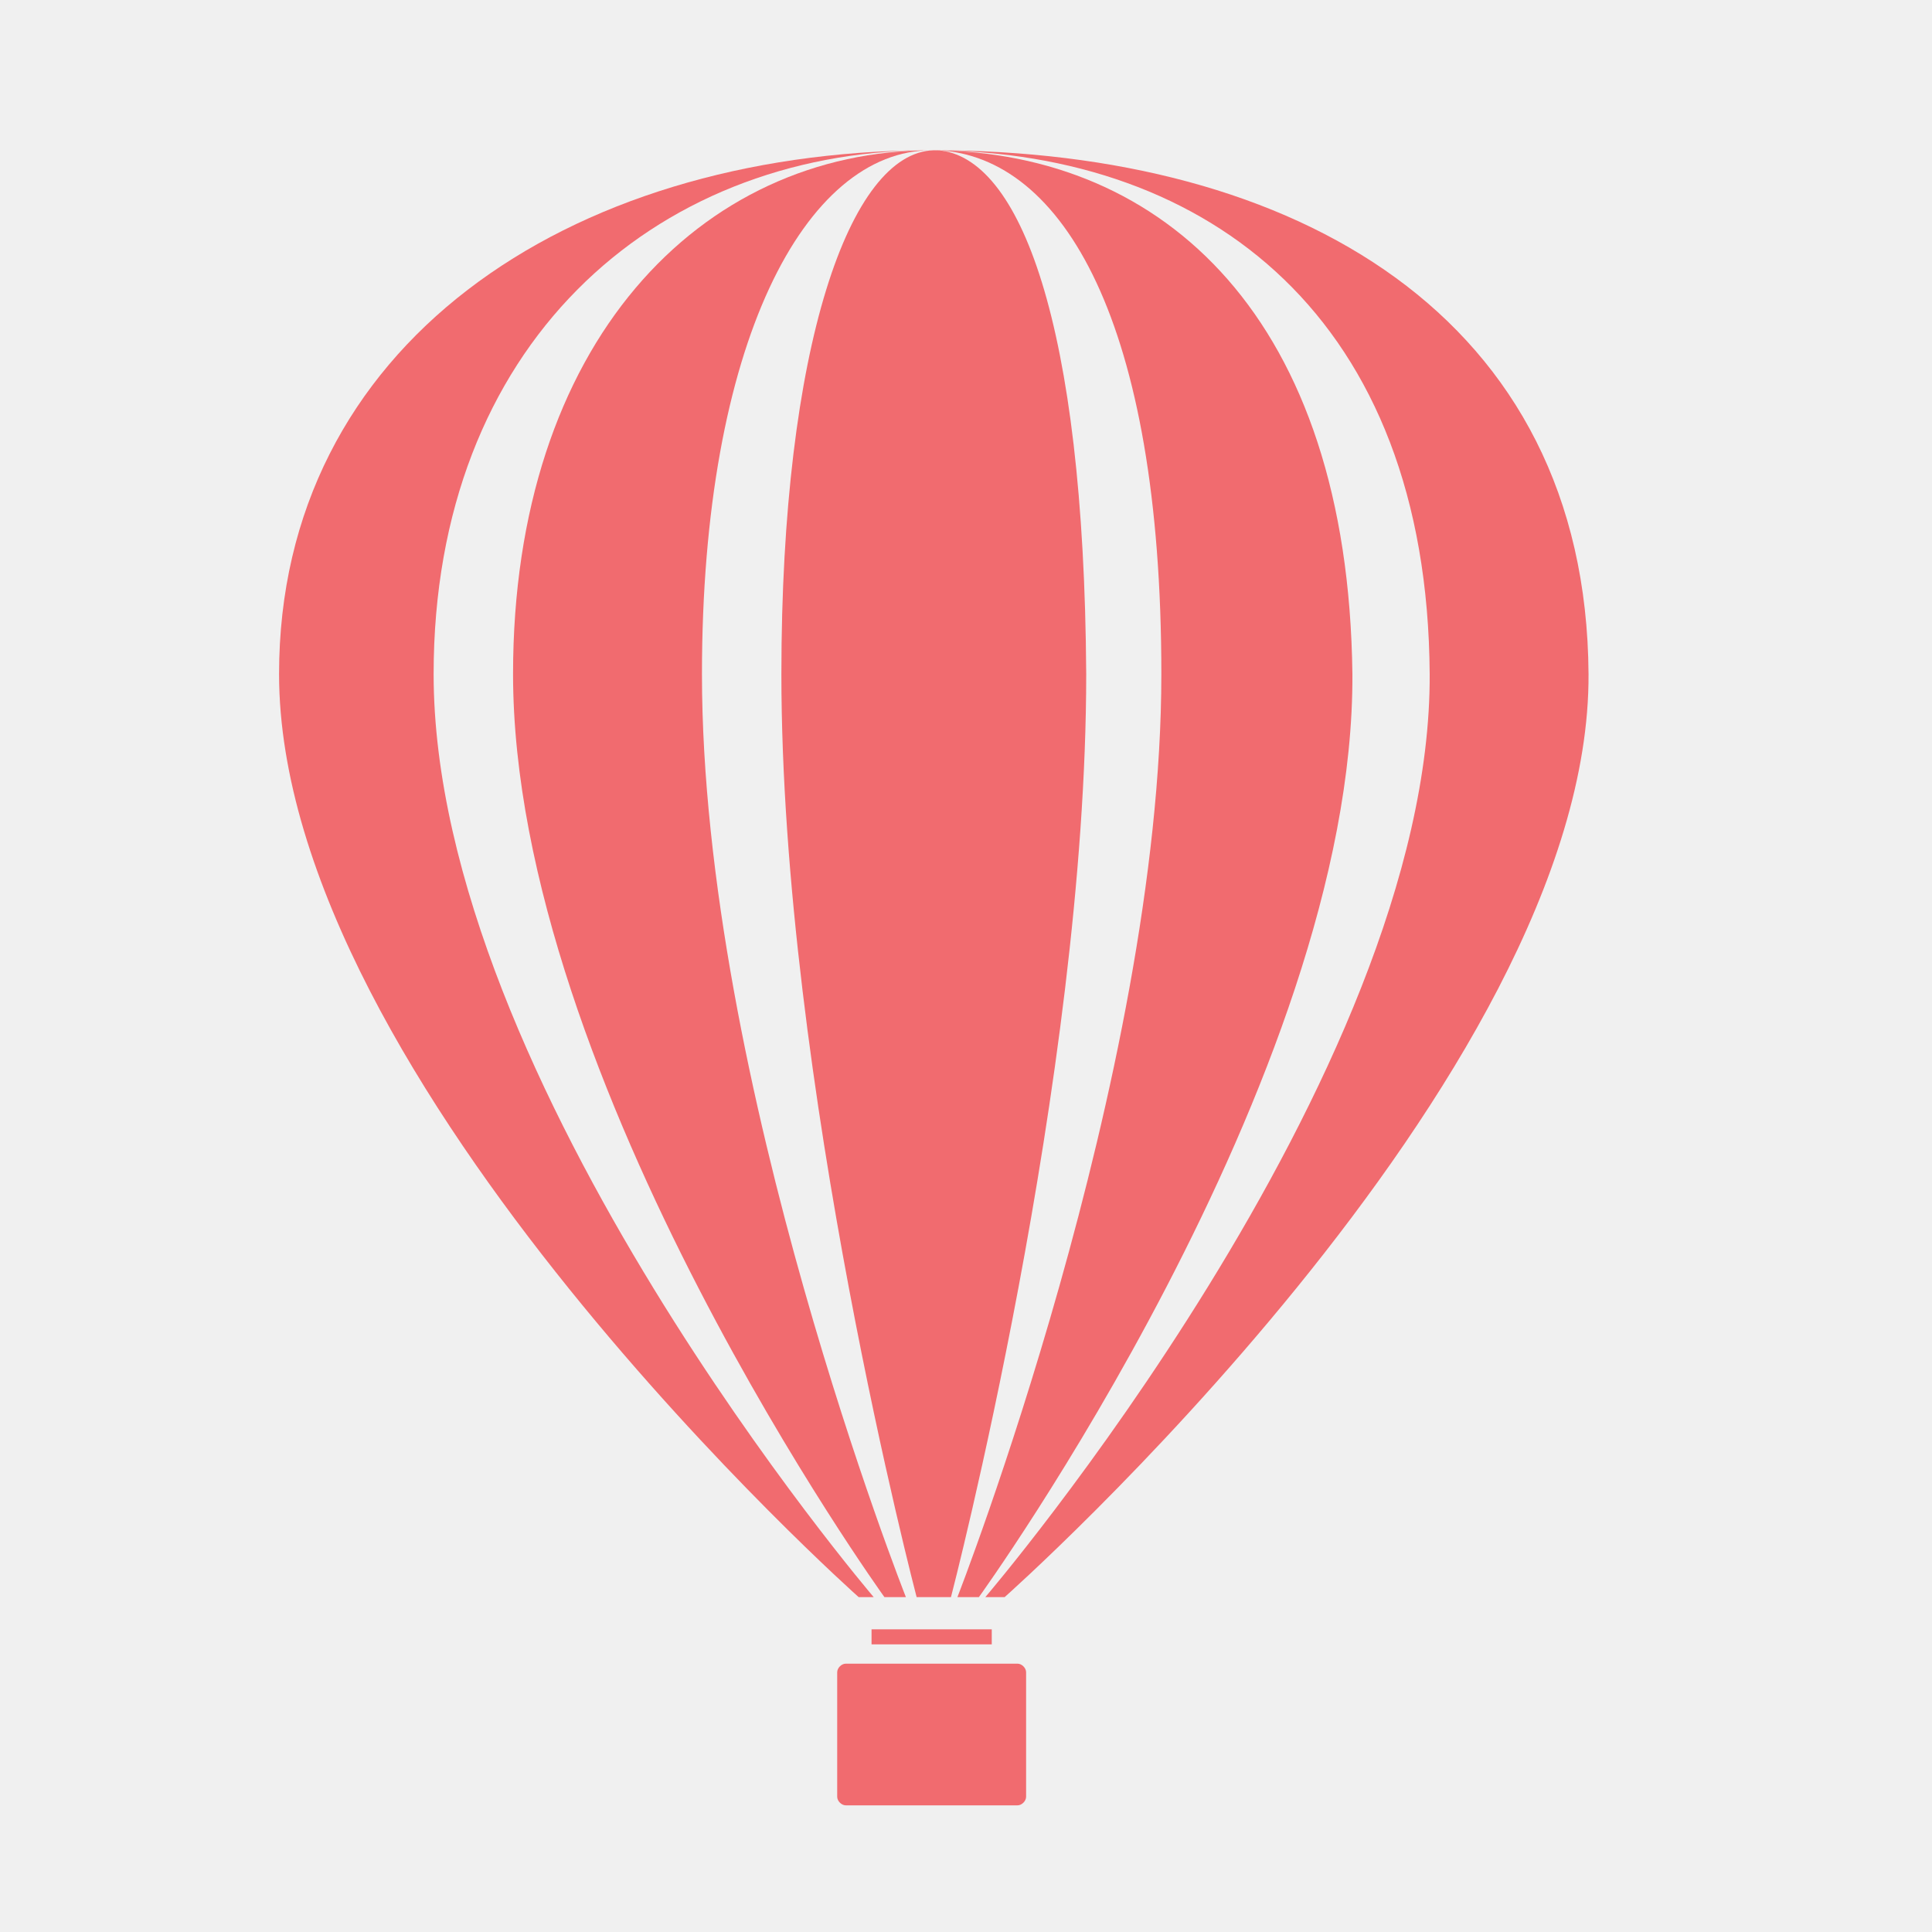
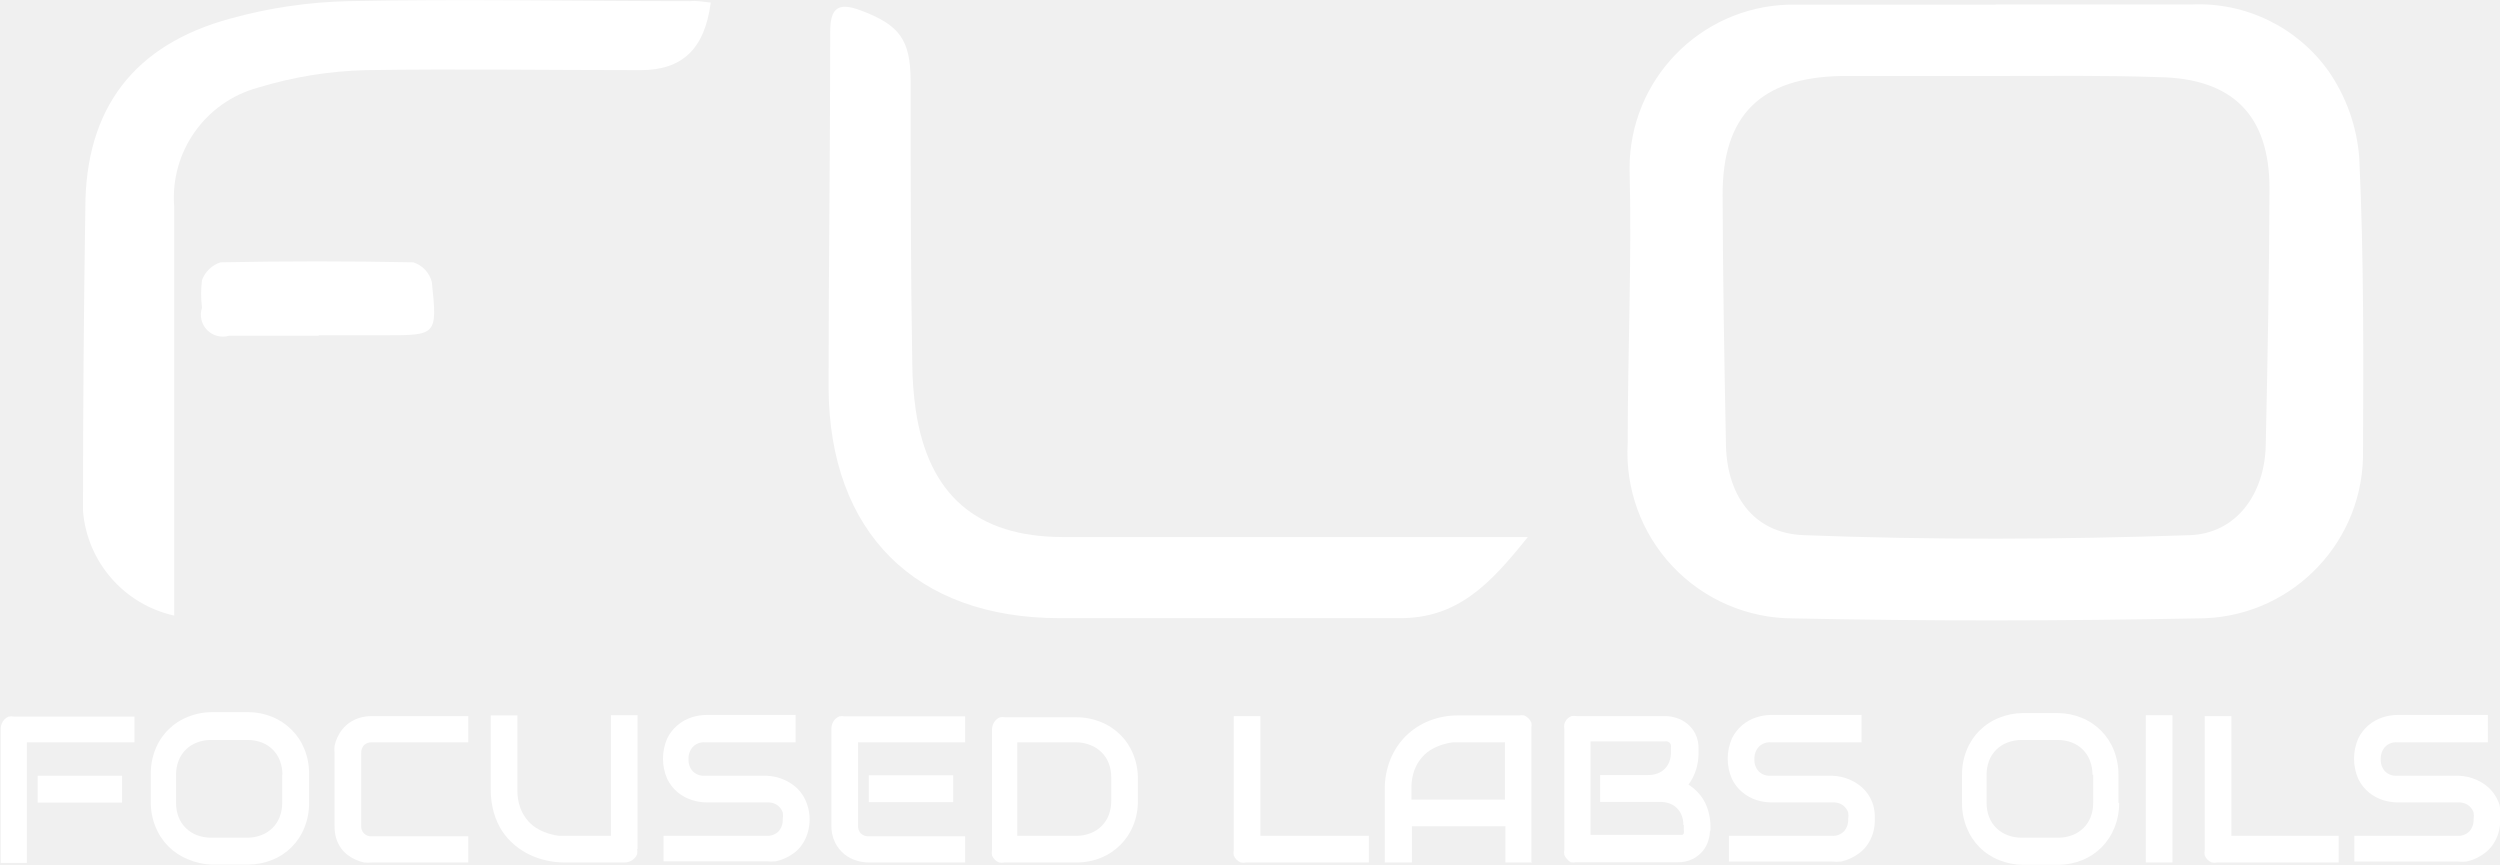
- <svg xmlns="http://www.w3.org/2000/svg" viewBox="0 0 90 90">
-   <g fill="#f16b6f">
-     <path d="M47.4 77.5h-8c-.2 0-.4.2-.4.4v5.8c0 .2.2.4.4.4h8c.2 0 .4-.2.4-.4v-5.8c0-.2-.2-.4-.4-.4zm-6.7-3.1s-20.5-24-20.5-43C20.2 16.1 30.4 7.1 43.1 7 26.4 7.1 13 16.1 13 31.4c0 19 27 43 27 43h.7z" />
-     <path d="M43.5 7c-.1 0-.1 0 0 0-.1 0-.1 0 0 0-.1 0-.1 0 0 0h-.1.1c-3.9.1-7.1 9.1-7.1 24.4 0 19 6.3 43 6.3 43h1.6s6.3-24.2 6.3-43C50.5 15 47.5 7.3 43.7 7c5.8.3 10.4 8 10.4 24.4 0 18.7-9.5 43-9.5 43h1s17.5-24.2 17.4-43C62.8 14.8 54.2 7.1 43.5 7c12.8.1 23 7.8 23.1 24.4.1 18.7-20.7 43-20.7 43h.9s27.3-24.2 27.2-43C73.9 14.7 60.3 7 43.5 7z" />
-     <path d="M23.9 31.4c0 19 17.3 43 17.3 43h1s-9.5-24-9.5-43C32.7 16 37.5 7 43.4 7c-10.8 0-19.5 9-19.5 24.4zm16.7 44.5h5.6v.7h-5.6z" />
-   </g>
+ <svg xmlns="http://www.w3.org/2000/svg" viewBox="0 0 106.93 36.98">
+   <path d="M214.35,161.44c2.8,0,5.6,0,8.39,0a6.81,6.81,0,0,1,5.81,2.83,7.49,7.49,0,0,1,1.33,3.73c0.2,4.27.18,8.55,0.16,12.83a7.05,7.05,0,0,1-7.1,6.87c-5.75.11-11.51,0.12-17.27,0a7.09,7.09,0,0,1-7.08-7.5c0-3.92.18-7.84,0.08-11.75a7,7,0,0,1,6.78-7c3,0,5.92,0,8.87,0v0Zm0.11,3.06h-6.71c-3.46.06-5.11,1.66-5.1,5.09s0.07,7,.14,10.55c0,2.24,1.14,3.92,3.33,4,5.5,0.21,11,.19,16.51,0,2-.07,3.2-1.77,3.25-3.83,0.08-3.68.15-7.35,0.16-11,0-3.13-1.58-4.71-4.73-4.76C219,164.47,216.73,164.5,214.45,164.5Z" transform="translate(-128.97 -161.25)" style="fill:#fff" />
+   <path d="M194.31,184.23c-1.6,2-3,3.48-5.5,3.46-4.84,0-9.67,0-14.51,0-6.17,0-9.86-3.67-9.89-9.85,0-5.08.07-10.15,0.07-15.23,0-1,.32-1.28,1.29-0.92,1.66,0.62,2.14,1.24,2.15,3,0,4,0,8.07.07,12.11a14.68,14.68,0,0,0,.15,2c0.54,3.61,2.6,5.41,6.27,5.42,6.07,0,12.15,0,18.22,0h1.68Z" transform="translate(-128.97 -161.25)" style="fill:#fff" />
+   <path d="M159.37,161.36c-0.26,2-1.23,2.89-3,2.89-3.92,0-7.84-.06-11.75,0A17.24,17.24,0,0,0,140,165a4.88,4.88,0,0,0-3.58,5.08q0,8.09,0,16.19c0,0.43,0,.86,0,1.31a5,5,0,0,1-3.9-4.47q0-6.47.1-12.95c0-4.26,2.07-7,6.22-8.12a20.56,20.56,0,0,1,5-.74c4.87-.1,9.75,0,14.63,0C158.76,161.27,159,161.32,159.37,161.36Z" transform="translate(-128.97 -161.25)" style="fill:#fff" />
+   <path d="M142.6,175.61c-1.28,0-2.55,0-3.83,0a0.94,0.94,0,0,1-1.16-1.2,4.65,4.65,0,0,1,0-1.18,1.27,1.27,0,0,1,.79-0.76q4.13-.08,8.25,0a1.2,1.2,0,0,1,.79.84c0.24,2.28.21,2.28-2,2.28H142.6Z" transform="translate(-128.97 -161.25)" style="fill:#fff" />
+   <path d="M134.7,193h-4.58v5.16H129v-5.73a0.59,0.59,0,0,1,.16-0.41,0.54,0.54,0,0,1,.18-0.12,0.59,0.59,0,0,1,.23,0h5.15V193Zm-0.51,2.58h-3.61v-1.15h3.61v1.15Z" transform="translate(-128.97 -161.25)" style="fill:#fff" />
+   <path d="M142.19,195.59a2.76,2.76,0,0,1-.2,1.06,2.46,2.46,0,0,1-1.38,1.38,2.76,2.76,0,0,1-1,.2H138A2.78,2.78,0,0,1,137,198a2.49,2.49,0,0,1-.83-0.55,2.52,2.52,0,0,1-.55-0.84,2.73,2.73,0,0,1-.2-1.06v-1.2a2.74,2.74,0,0,1,.2-1.06,2.47,2.47,0,0,1,1.39-1.38,2.73,2.73,0,0,1,1.05-.2h1.55a2.71,2.71,0,0,1,1,.2,2.51,2.51,0,0,1,.83.55,2.47,2.47,0,0,1,.55.83,2.77,2.77,0,0,1,.2,1.06v1.2Zm-1.14-1.2a1.68,1.68,0,0,0-.11-0.61,1.33,1.33,0,0,0-.77-0.77,1.66,1.66,0,0,0-.6-0.11H138a1.66,1.66,0,0,0-.61.11,1.38,1.38,0,0,0-.47.3,1.34,1.34,0,0,0-.31.47,1.67,1.67,0,0,0-.11.61v1.2a1.67,1.67,0,0,0,.11.61,1.34,1.34,0,0,0,.31.47,1.38,1.38,0,0,0,.47.3,1.66,1.66,0,0,0,.61.11h1.54a1.66,1.66,0,0,0,.61-0.11,1.38,1.38,0,0,0,.47-0.3,1.34,1.34,0,0,0,.31-0.47,1.68,1.68,0,0,0,.11-0.61v-1.2Z" transform="translate(-128.97 -161.25)" style="fill:#fff" />
+   <path d="M149,198.14h-4.12a1.73,1.73,0,0,1-.34,0,1.76,1.76,0,0,1-.36-0.12,1.63,1.63,0,0,1-.34-0.2,1.4,1.4,0,0,1-.29-0.3,1.53,1.53,0,0,1-.2-0.41,1.75,1.75,0,0,1-.07-0.53v-3.09a1.7,1.7,0,0,1,0-.34,1.73,1.73,0,0,1,.12-0.36,1.6,1.6,0,0,1,.21-0.34,1.43,1.43,0,0,1,.31-0.29,1.51,1.51,0,0,1,.41-0.2,1.72,1.72,0,0,1,.53-0.08H149V193h-4.12a0.47,0.47,0,0,0-.34.12,0.48,0.48,0,0,0-.12.35v3.09a0.42,0.42,0,0,0,.46.46H149v1.14Z" transform="translate(-128.97 -161.25)" style="fill:#fff" />
+   <path d="M156.22,197.56a0.58,0.58,0,0,1,0,.23,0.54,0.54,0,0,1-.12.18,0.58,0.58,0,0,1-.41.17h-2.58a3.56,3.56,0,0,1-.74-0.08,3.27,3.27,0,0,1-.72-0.24,3.09,3.09,0,0,1-.66-0.42,2.76,2.76,0,0,1-.54-0.6,3,3,0,0,1-.36-0.8,3.57,3.57,0,0,1-.13-1v-3.15h1.14V195a2.19,2.19,0,0,0,.13.82,1.8,1.8,0,0,0,.34.56,1.64,1.64,0,0,0,.45.35,2.44,2.44,0,0,0,.47.19,2.19,2.19,0,0,0,.39.08l0.22,0h2v-5.16h1.14v5.73Z" transform="translate(-128.97 -161.25)" style="fill:#fff" />
+   <path d="M163.6,196.28a2,2,0,0,1-.09.61,1.81,1.81,0,0,1-.23.48,1.47,1.47,0,0,1-.33.35,2,2,0,0,1-.8.37,1.91,1.91,0,0,1-.39,0h-4.41V197h4.41a0.67,0.67,0,0,0,.51-0.19,0.73,0.73,0,0,0,.18-0.52,0.84,0.84,0,0,0,0-.29,0.67,0.67,0,0,0-.14-0.23,0.61,0.61,0,0,0-.22-0.15,0.76,0.76,0,0,0-.29-0.05h-2.63a2.05,2.05,0,0,1-.6-0.1,1.8,1.8,0,0,1-.6-0.32,1.73,1.73,0,0,1-.46-0.58,2.16,2.16,0,0,1,0-1.74,1.76,1.76,0,0,1,1.05-.9,2.05,2.05,0,0,1,.6-0.1H163V193h-3.89a0.65,0.65,0,0,0-.51.2,0.74,0.74,0,0,0-.18.52,0.72,0.72,0,0,0,.18.52,0.67,0.67,0,0,0,.51.19h2.64a2,2,0,0,1,.39.05,1.94,1.94,0,0,1,.41.14,2,2,0,0,1,.39.24,1.63,1.63,0,0,1,.33.35,1.74,1.74,0,0,1,.23.47A2,2,0,0,1,163.6,196.28Z" transform="translate(-128.97 -161.25)" style="fill:#fff" />
+   <path d="M170.25,198.14h-4.12a1.8,1.8,0,0,1-.52-0.08,1.5,1.5,0,0,1-.52-0.27,1.53,1.53,0,0,1-.4-0.5,1.59,1.59,0,0,1-.16-0.75v-4.12a0.59,0.59,0,0,1,.16-0.41,0.54,0.54,0,0,1,.18-0.12,0.59,0.59,0,0,1,.23,0h5.15V193h-4.58v3.56a0.46,0.46,0,0,0,.12.34,0.47,0.47,0,0,0,.35.12h4.11v1.14Zm-0.51-2.58h-3.61v-1.15h3.61v1.15Z" transform="translate(-128.97 -161.25)" style="fill:#fff" />
+   <path d="M177.64,195.5a2.74,2.74,0,0,1-.2,1.06,2.5,2.5,0,0,1-.55.83,2.54,2.54,0,0,1-.83.55,2.77,2.77,0,0,1-1.05.2h-3.08a0.59,0.59,0,0,1-.23,0,0.55,0.55,0,0,1-.3-0.3,0.58,0.58,0,0,1,0-.23v-5.15a0.59,0.59,0,0,1,.16-0.41,0.54,0.54,0,0,1,.18-0.12,0.59,0.59,0,0,1,.23,0H175a2.73,2.73,0,0,1,1.05.2,2.47,2.47,0,0,1,1.39,1.38,2.75,2.75,0,0,1,.2,1.06v1Zm-1.14-1a1.68,1.68,0,0,0-.11-0.61,1.33,1.33,0,0,0-.31-0.47,1.38,1.38,0,0,0-.47-0.3A1.66,1.66,0,0,0,175,193h-2.52v4H175a1.66,1.66,0,0,0,.61-0.11,1.38,1.38,0,0,0,.47-0.3,1.34,1.34,0,0,0,.31-0.47,1.68,1.68,0,0,0,.11-0.61v-1Z" transform="translate(-128.97 -161.25)" style="fill:#fff" />
+   <path d="M187.48,198.14h-5.21a0.59,0.59,0,0,1-.23,0,0.55,0.55,0,0,1-.3-0.3,0.58,0.58,0,0,1,0-.23v-5.73h1.14V197h4.64v1.14Z" transform="translate(-128.97 -161.25)" style="fill:#fff" />
+   <path d="M194.5,198.14h-1.14v-1.55h-4v1.55H188.2V195a3.33,3.33,0,0,1,.24-1.27,3,3,0,0,1,.66-1,3,3,0,0,1,1-.65,3.31,3.31,0,0,1,1.26-.23h2.58a0.58,0.58,0,0,1,.22,0,0.57,0.57,0,0,1,.31.31,0.58,0.58,0,0,1,0,.22v5.73Zm-5.16-2.69h4V193h-2l-0.22,0a2.21,2.21,0,0,0-.39.08,2.4,2.4,0,0,0-.47.19,1.63,1.63,0,0,0-.45.35,1.81,1.81,0,0,0-.34.56,2.21,2.21,0,0,0-.13.82v0.46Z" transform="translate(-128.97 -161.25)" style="fill:#fff" />
+   <path d="M202.11,196.75a1.6,1.6,0,0,1-.07.45,1.34,1.34,0,0,1-.24.45,1.33,1.33,0,0,1-.43.34,1.37,1.37,0,0,1-.65.14h-4.34a0.59,0.59,0,0,1-.23,0A0.56,0.56,0,0,1,196,198a0.55,0.55,0,0,1-.12-0.18,0.57,0.57,0,0,1,0-.23v-5.15a0.56,0.56,0,0,1,0-.22A0.57,0.57,0,0,1,196,192a0.55,0.55,0,0,1,.18-0.12,0.59,0.59,0,0,1,.23,0h3.82a1.54,1.54,0,0,1,.45.08,1.38,1.38,0,0,1,.45.24,1.31,1.31,0,0,1,.35.43,1.37,1.37,0,0,1,.14.65v0.22a2.4,2.4,0,0,1-.1.65,2.16,2.16,0,0,1-.33.66,2,2,0,0,1,.36.29,1.88,1.88,0,0,1,.3.39,2.08,2.08,0,0,1,.2.5,2.34,2.34,0,0,1,.08.61v0.22Zm-1.14-.22a1.08,1.08,0,0,0-.07-0.4,0.88,0.88,0,0,0-.2-0.31,0.85,0.85,0,0,0-.31-0.2,1.13,1.13,0,0,0-.4-0.07h-2.58v-1.15h2.06a1.13,1.13,0,0,0,.4-0.07,0.84,0.84,0,0,0,.5-0.5,1.11,1.11,0,0,0,.07-0.4v-0.22a0.21,0.21,0,0,0-.24-0.25H197v4h3.85l0.08,0a0.17,0.17,0,0,0,.06-0.07,0.33,0.33,0,0,0,0-.14v-0.21Z" transform="translate(-128.97 -161.25)" style="fill:#fff" />
+   <path d="M209.16,196.28a2,2,0,0,1-.08.61,1.81,1.81,0,0,1-.23.48,1.49,1.49,0,0,1-.33.35,2.06,2.06,0,0,1-.39.24,2,2,0,0,1-.41.14,1.9,1.9,0,0,1-.39,0h-4.41V197h4.41a0.67,0.67,0,0,0,.51-0.19,0.73,0.73,0,0,0,.18-0.52,0.84,0.84,0,0,0,0-.29,0.66,0.66,0,0,0-.14-0.23,0.6,0.6,0,0,0-.22-0.15,0.75,0.75,0,0,0-.29-0.05H204.7a2.06,2.06,0,0,1-.6-0.1,1.79,1.79,0,0,1-.59-0.32,1.73,1.73,0,0,1-.46-0.58,2.16,2.16,0,0,1,0-1.74,1.76,1.76,0,0,1,1.05-.9,2.06,2.06,0,0,1,.6-0.1h3.89V193H204.7a0.65,0.65,0,0,0-.51.2,0.74,0.74,0,0,0-.18.52,0.72,0.72,0,0,0,.18.52,0.66,0.66,0,0,0,.51.19h2.64a2,2,0,0,1,.39.05,1.94,1.94,0,0,1,.41.14,2,2,0,0,1,.39.24,1.62,1.62,0,0,1,.33.35,1.72,1.72,0,0,1,.23.47A2,2,0,0,1,209.16,196.28Z" transform="translate(-128.97 -161.25)" style="fill:#fff" />
+   <path d="M219.61,195.59a2.78,2.78,0,0,1-.2,1.06,2.52,2.52,0,0,1-.55.84,2.49,2.49,0,0,1-.83.55,2.76,2.76,0,0,1-1,.2h-1.55a2.78,2.78,0,0,1-1-.2,2.48,2.48,0,0,1-.84-0.55,2.52,2.52,0,0,1-.55-0.84,2.73,2.73,0,0,1-.2-1.06v-1.2a2.74,2.74,0,0,1,.2-1.06,2.47,2.47,0,0,1,1.39-1.38,2.72,2.72,0,0,1,1-.2H217a2.71,2.71,0,0,1,1,.2,2.47,2.47,0,0,1,1.38,1.38,2.79,2.79,0,0,1,.2,1.06v1.2Zm-1.14-1.2a1.68,1.68,0,0,0-.11-0.61,1.33,1.33,0,0,0-.77-0.77,1.66,1.66,0,0,0-.6-0.11h-1.55a1.66,1.66,0,0,0-.61.11,1.38,1.38,0,0,0-.47.3,1.34,1.34,0,0,0-.31.47,1.68,1.68,0,0,0-.11.61v1.2a1.68,1.68,0,0,0,.11.61,1.34,1.34,0,0,0,.31.47,1.38,1.38,0,0,0,.47.3,1.66,1.66,0,0,0,.61.11H217a1.66,1.66,0,0,0,.61-0.11,1.38,1.38,0,0,0,.47-0.3,1.34,1.34,0,0,0,.31-0.47,1.68,1.68,0,0,0,.11-0.61v-1.2Z" transform="translate(-128.97 -161.25)" style="fill:#fff" />
+   <path d="M221.89,198.14h-1.14v-6.3h1.14v6.3Z" transform="translate(-128.97 -161.25)" style="fill:#fff" />
+   <path d="M229,198.14H223.8a0.59,0.59,0,0,1-.23,0,0.55,0.55,0,0,1-.3-0.3,0.58,0.58,0,0,1,0-.23v-5.73h1.14V197H229v1.14Z" transform="translate(-128.97 -161.25)" style="fill:#fff" />
+   <path d="M235.91,196.28a2,2,0,0,1-.08.61,1.81,1.81,0,0,1-.23.48,1.49,1.49,0,0,1-.33.35,2.06,2.06,0,0,1-.39.24,2,2,0,0,1-.41.14,1.9,1.9,0,0,1-.39,0h-4.41V197h4.41a0.67,0.67,0,0,0,.51-0.19,0.73,0.73,0,0,0,.18-0.52,0.84,0.84,0,0,0,0-.29,0.66,0.66,0,0,0-.14-0.23,0.6,0.6,0,0,0-.22-0.15,0.75,0.75,0,0,0-.29-0.05h-2.63a2.06,2.06,0,0,1-.6-0.1,1.79,1.79,0,0,1-.59-0.32,1.73,1.73,0,0,1-.46-0.58,2.16,2.16,0,0,1,0-1.74,1.76,1.76,0,0,1,1.05-.9,2.06,2.06,0,0,1,.6-0.1h3.89V193h-3.89a0.65,0.65,0,0,0-.51.2,0.74,0.74,0,0,0-.18.52,0.72,0.72,0,0,0,.18.52,0.66,0.66,0,0,0,.51.19h2.64a2,2,0,0,1,.39.05,1.94,1.94,0,0,1,.41.14,2,2,0,0,1,.39.24,1.62,1.62,0,0,1,.33.35,1.72,1.72,0,0,1,.23.47A2,2,0,0,1,235.91,196.28Z" transform="translate(-128.97 -161.25)" style="fill:#fff" />
</svg>
